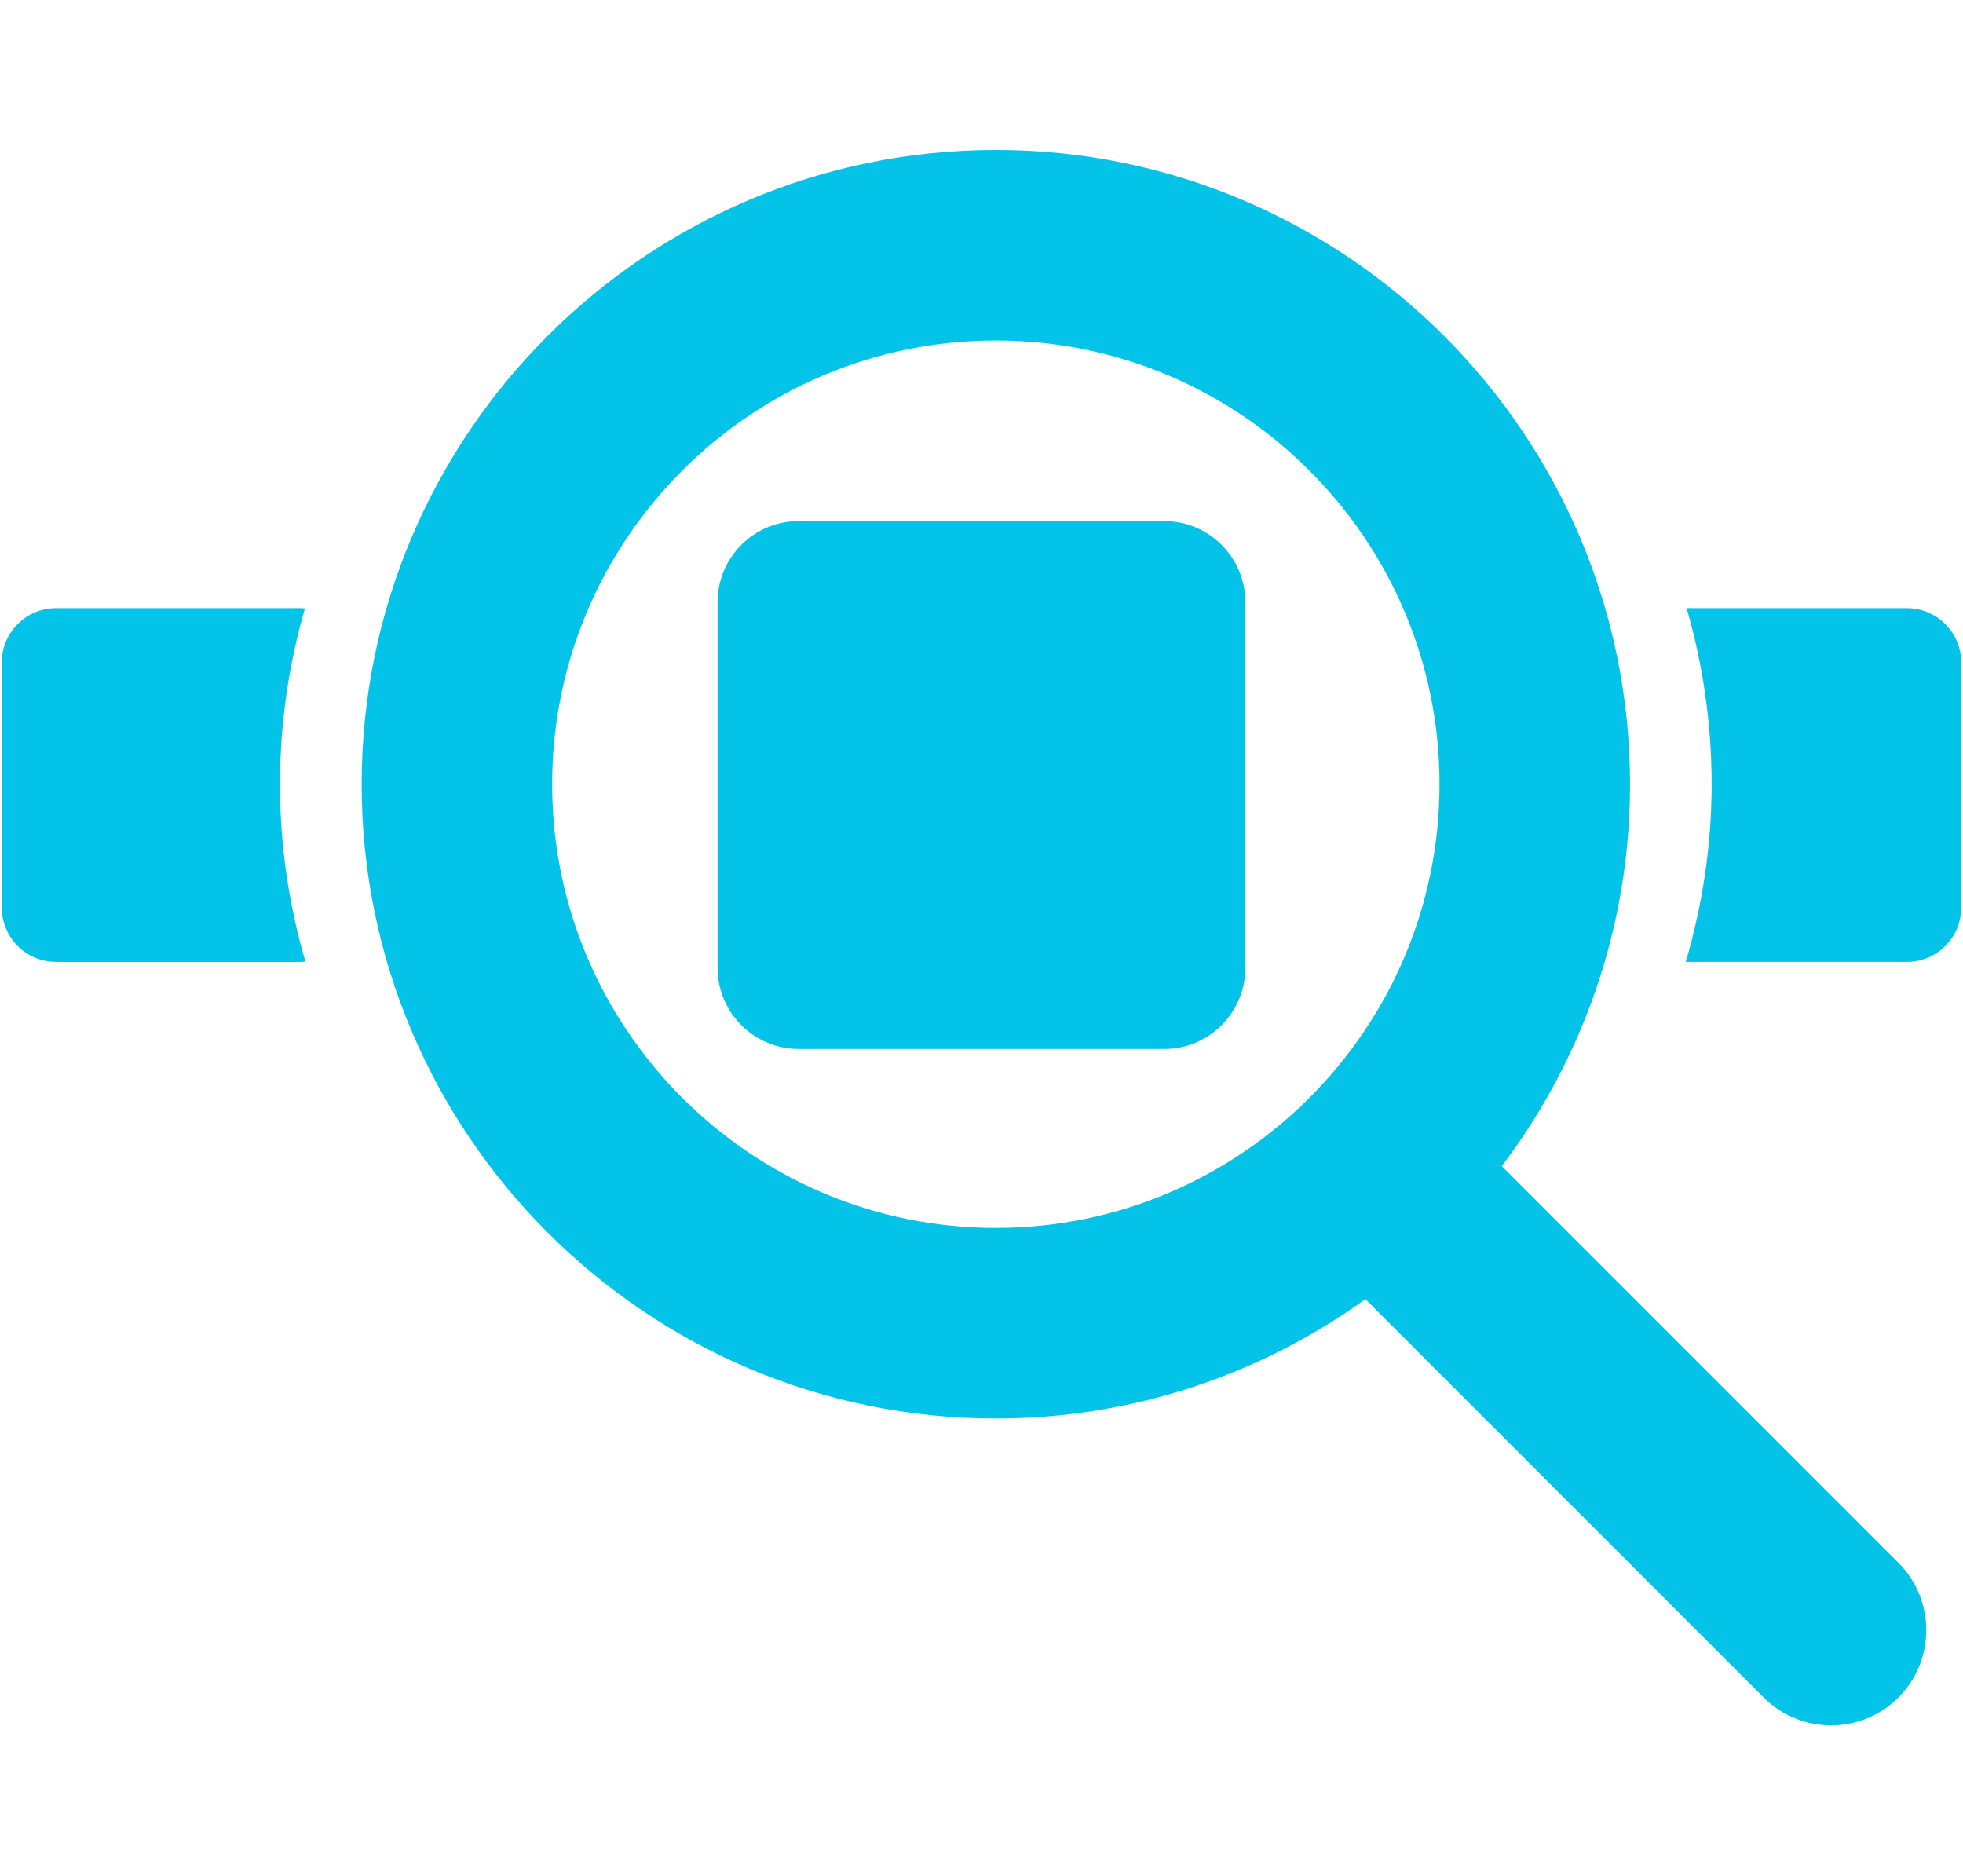
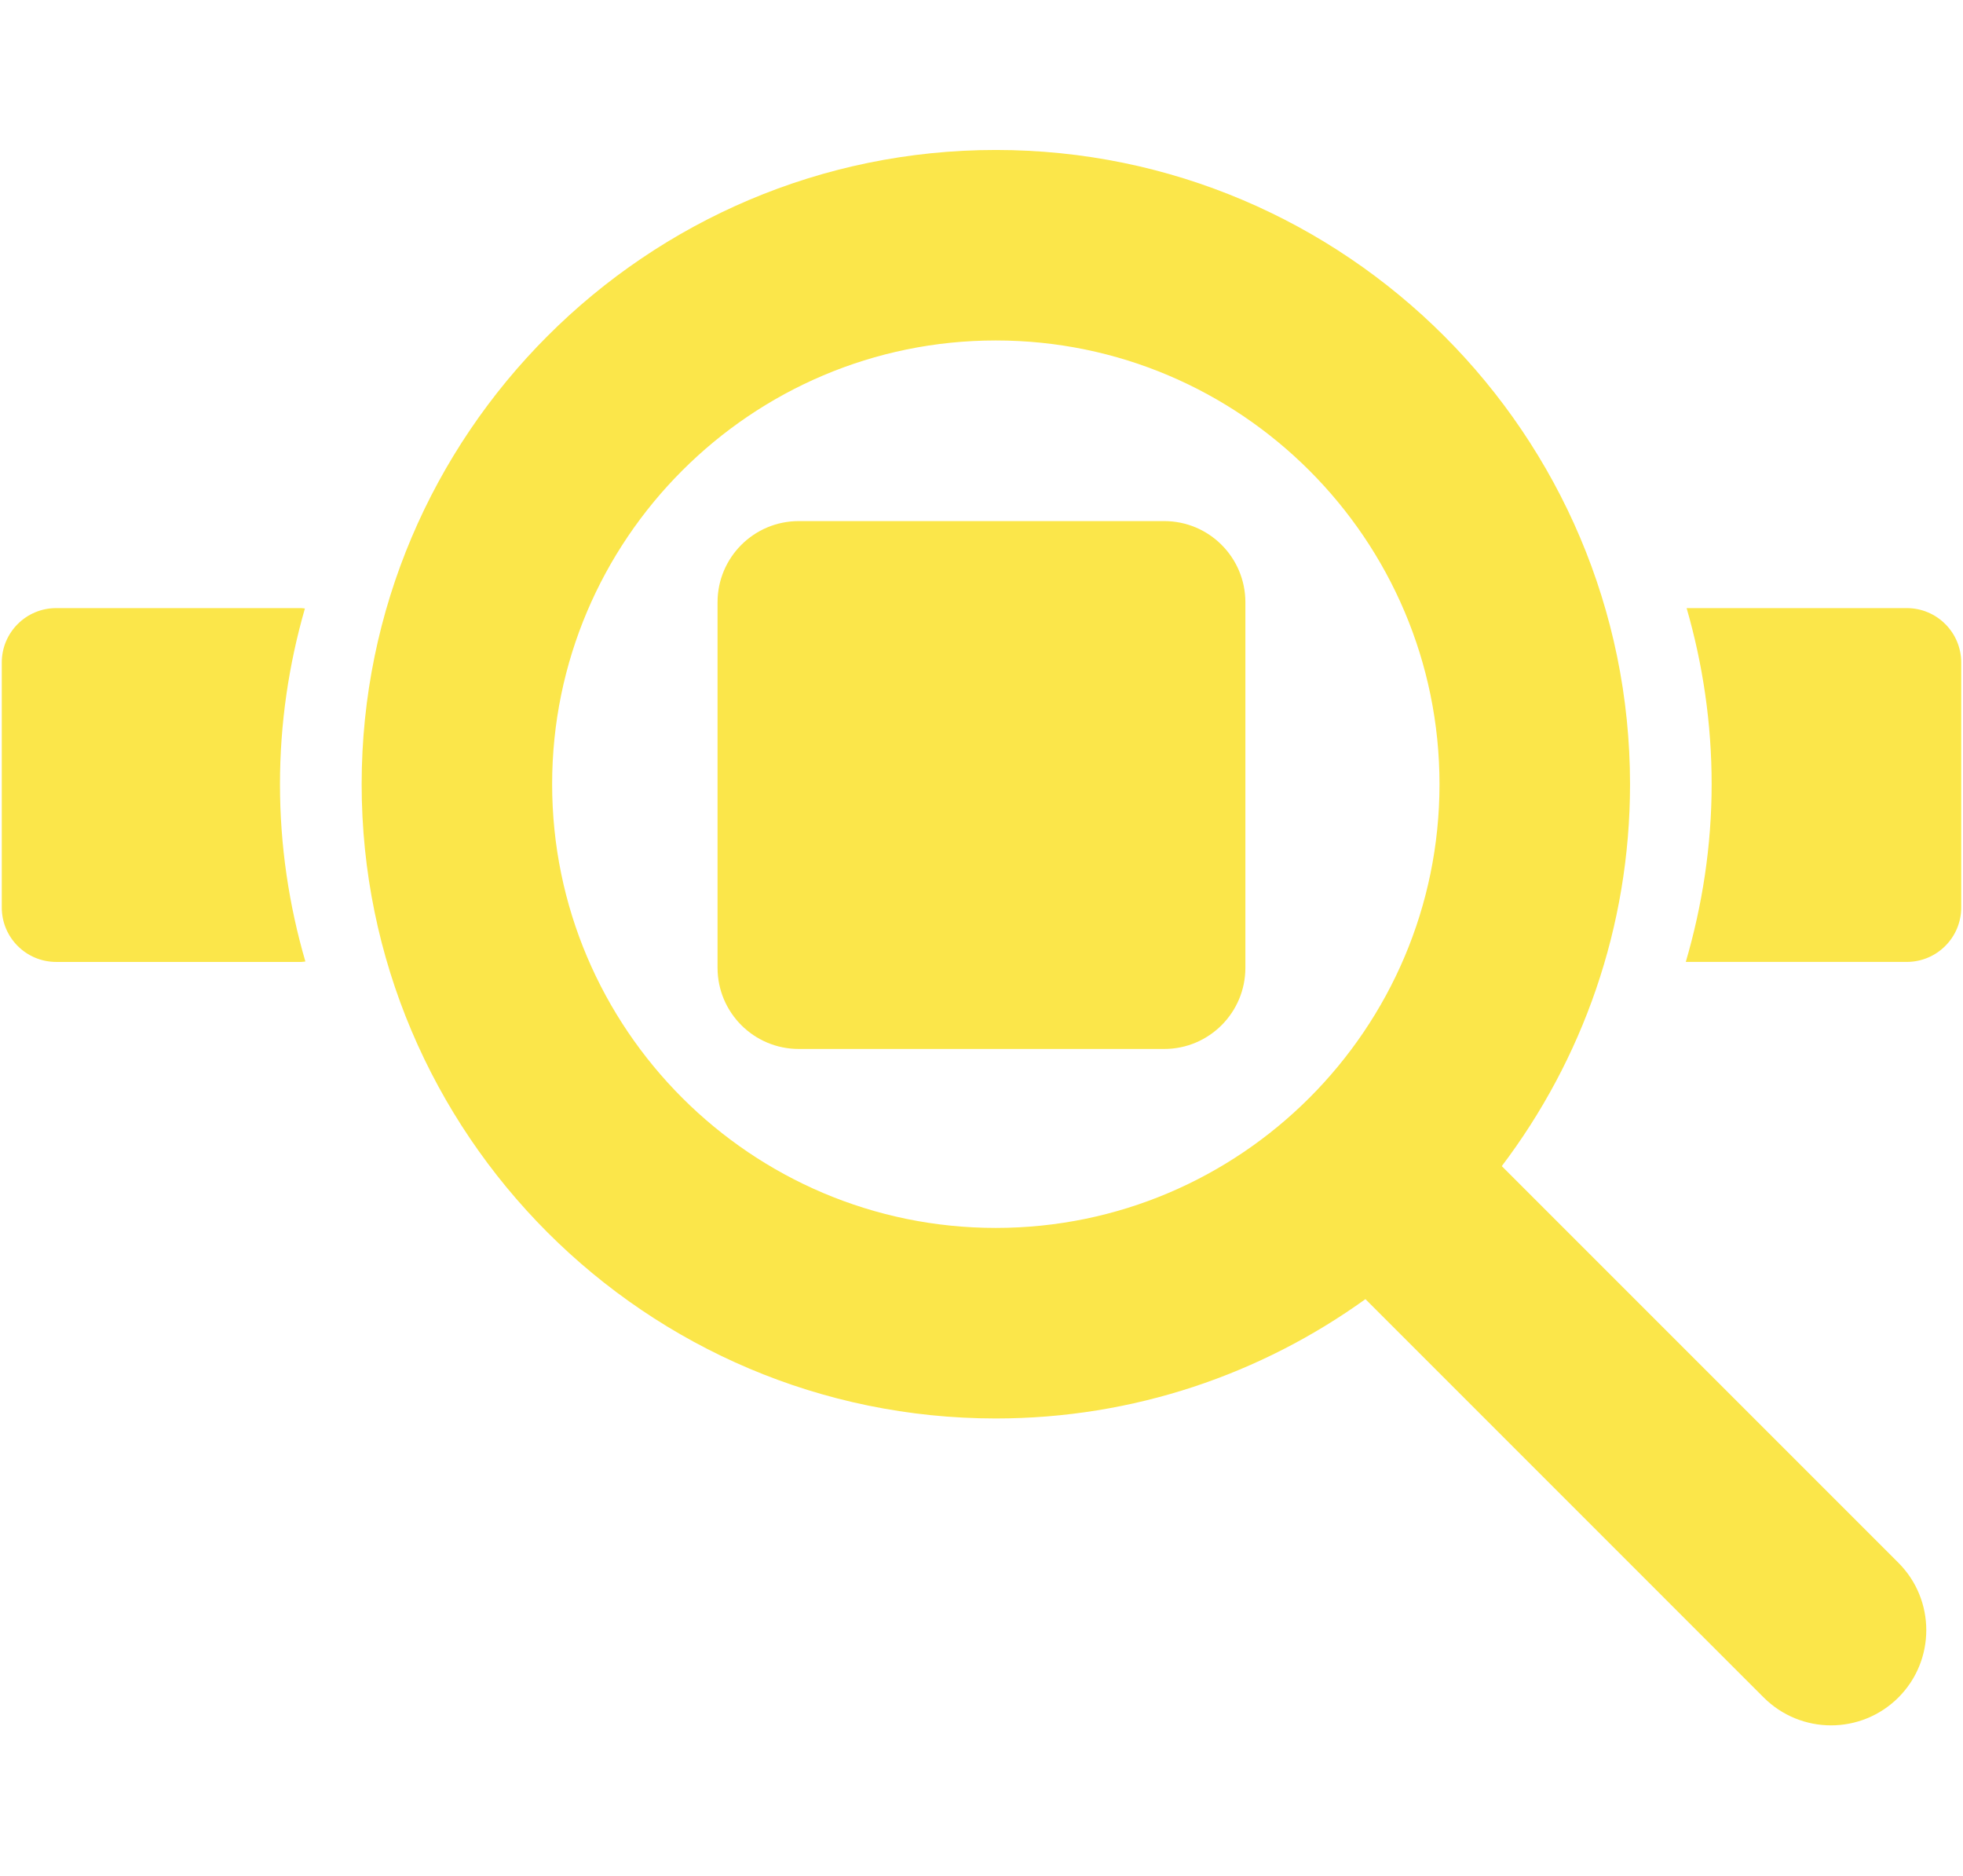
<svg xmlns="http://www.w3.org/2000/svg" enable-background="new 0 0 87.318 83.411" height="83.411" viewBox="0 0 87.318 83.411" width="87.318">
-   <g fill="#03c4e8">
+   <g fill="#FBE64A">
    <path d="m84.444 69.509-17.642-17.642c3.58-4.729 5.705-10.613 5.705-16.986 0-15.556-12.654-28.211-28.211-28.211-15.556 0-28.209 12.655-28.209 28.211s12.653 28.21 28.209 28.21c6.133 0 11.807-1.974 16.441-5.308l17.715 17.717c.828.827 1.914 1.241 2.996 1.241 1.086 0 2.17-.414 2.998-1.241 1.652-1.654 1.652-4.337-.002-5.991zm-59.884-34.629c0-10.883 8.852-19.737 19.736-19.737 10.883 0 19.736 8.854 19.736 19.737 0 10.884-8.854 19.736-19.736 19.736-10.884.001-19.736-8.852-19.736-19.736z" />
    <path d="m55.397 43.044c0 1.995-1.617 3.612-3.611 3.612h-16.255c-1.996 0-3.613-1.617-3.613-3.612v-16.256c0-1.994 1.617-3.611 3.613-3.611h16.255c1.994 0 3.611 1.617 3.611 3.611z" />
    <path d="m76.137 34.88c0 2.746-.416 5.394-1.15 7.904h9.83c1.336 0 2.422-1.084 2.422-2.421v-10.895c0-1.337-1.086-2.421-2.422-2.421h-9.793c.719 2.489 1.113 5.116 1.113 7.833z" />
    <path d="m12.454 34.88c0-2.712.393-5.331 1.109-7.816-.057-.004-.111-.017-.168-.017h-10.895c-1.338 0-2.421 1.084-2.421 2.421v10.896c0 1.337 1.083 2.421 2.421 2.421h10.895c.064 0 .125-.014.189-.019-.73-2.504-1.13-5.148-1.13-7.886z" />
  </g>
</svg>
